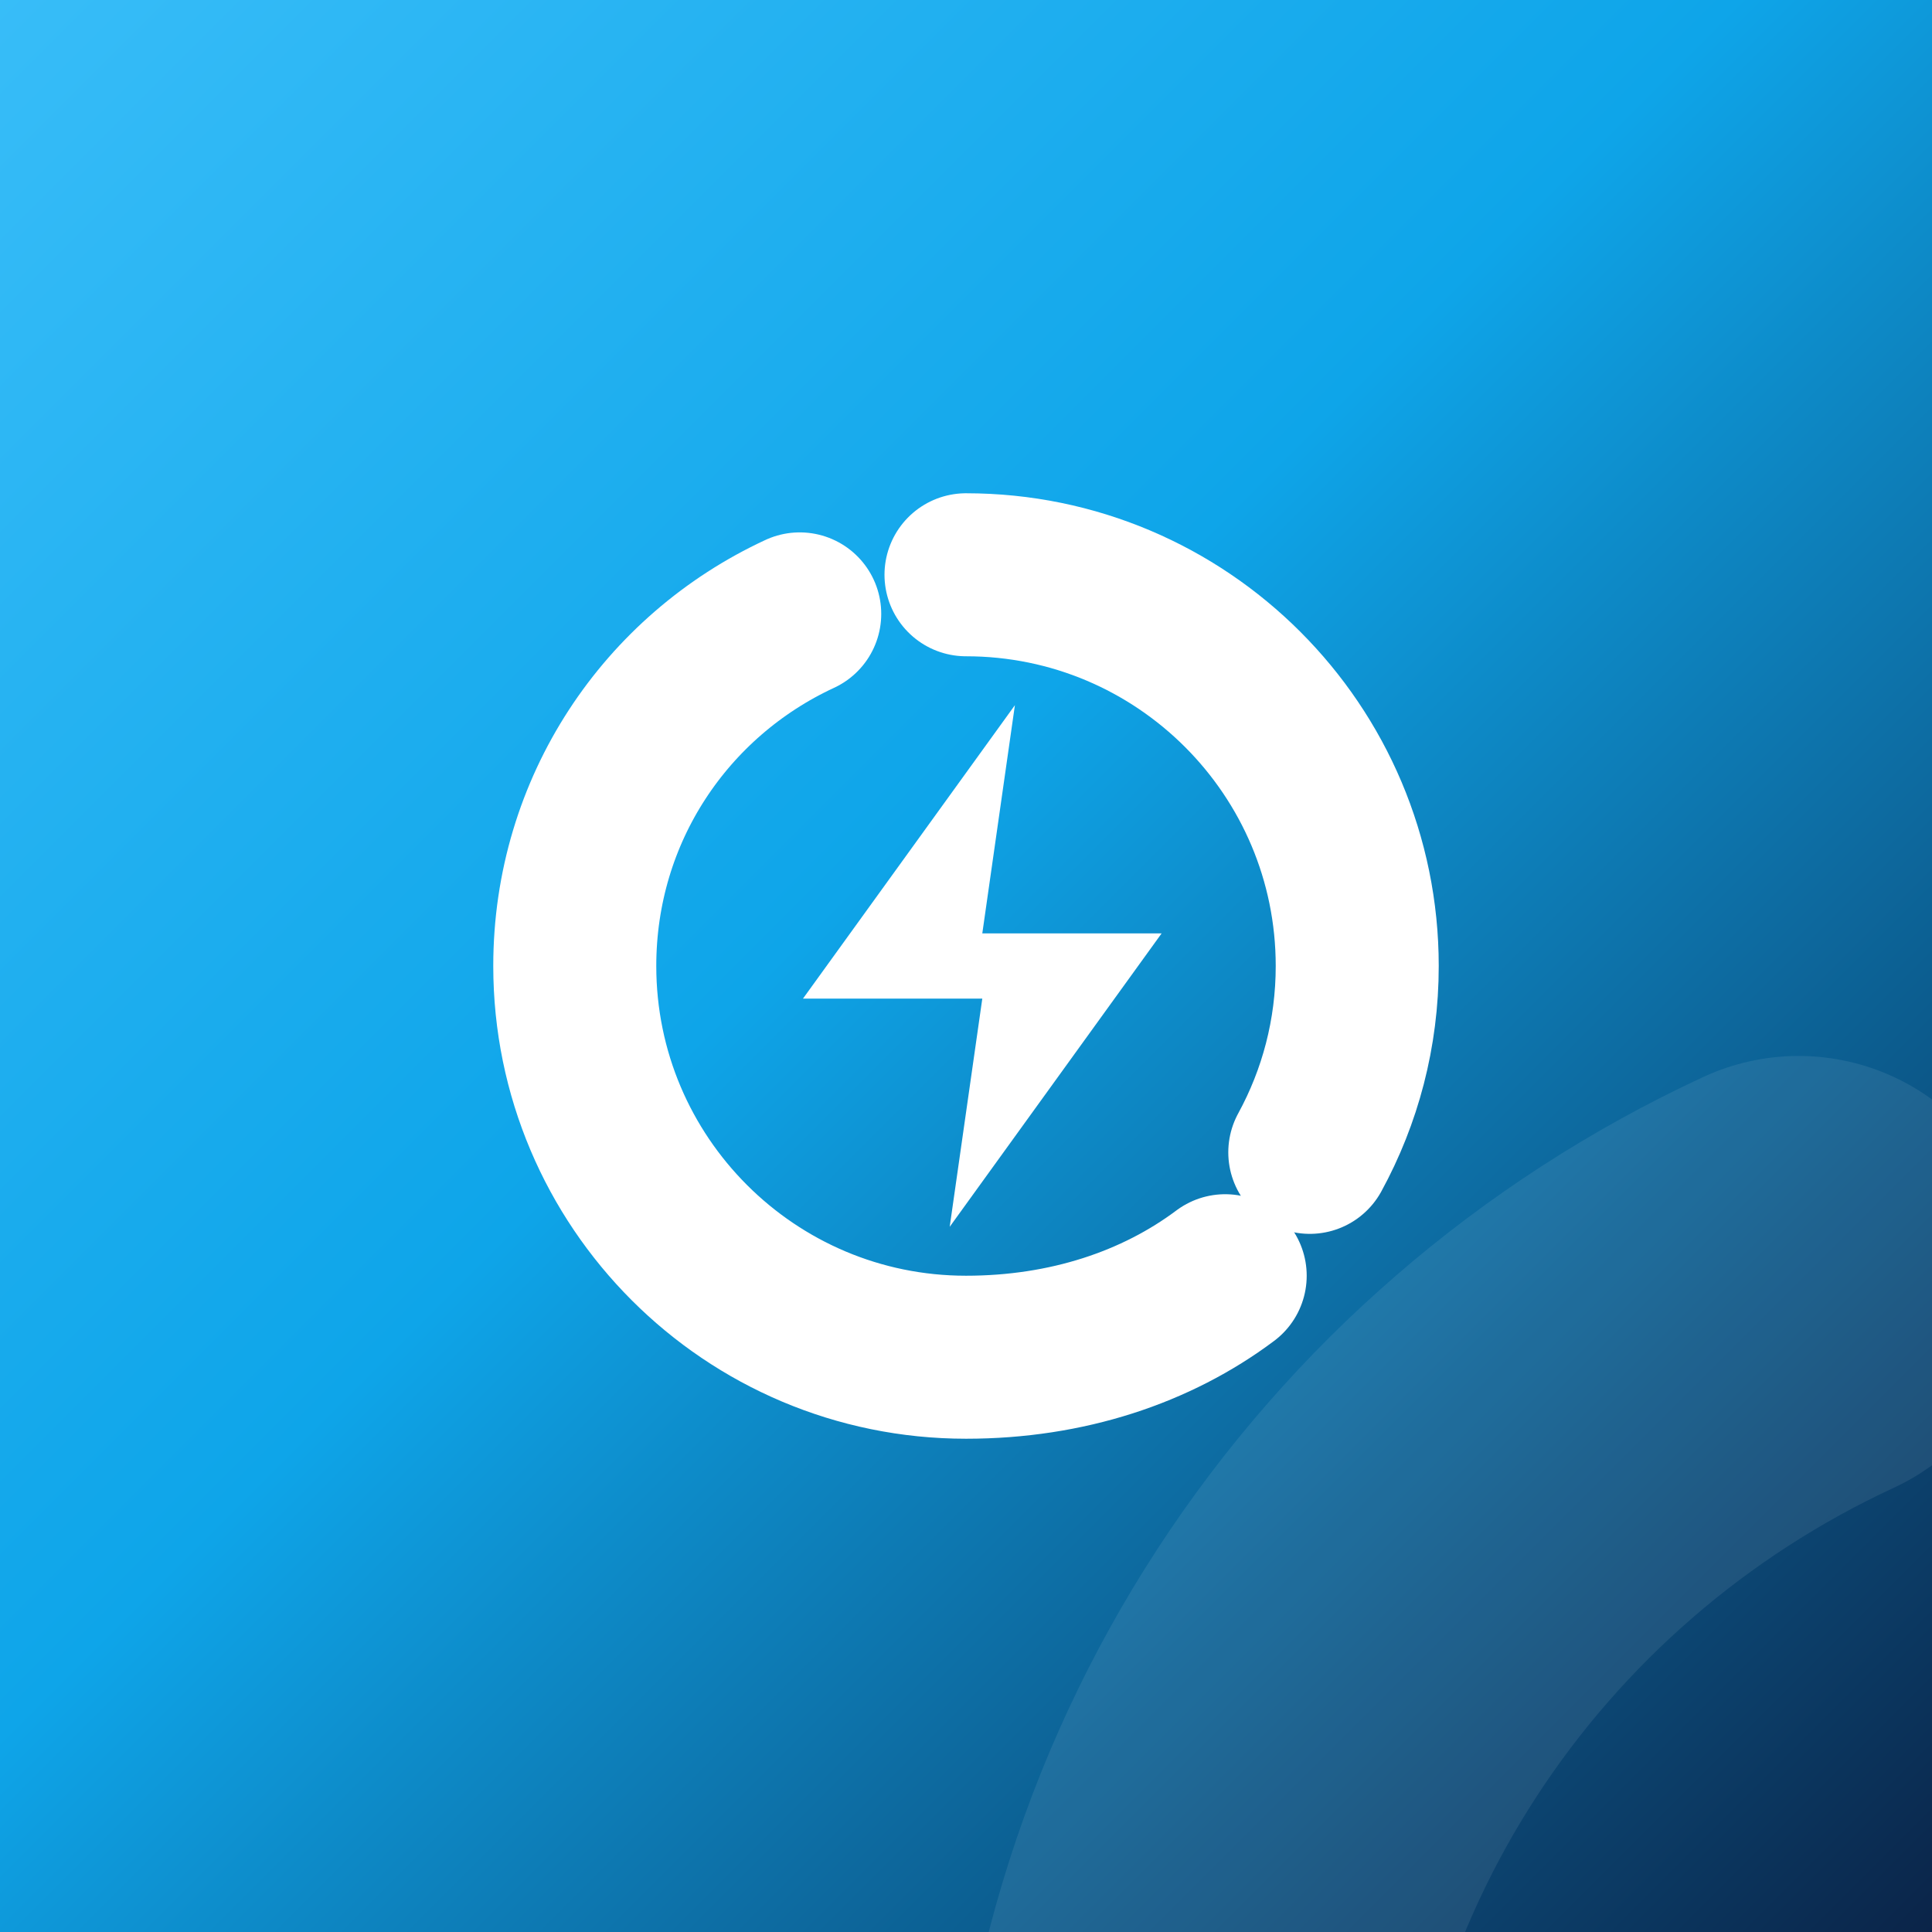
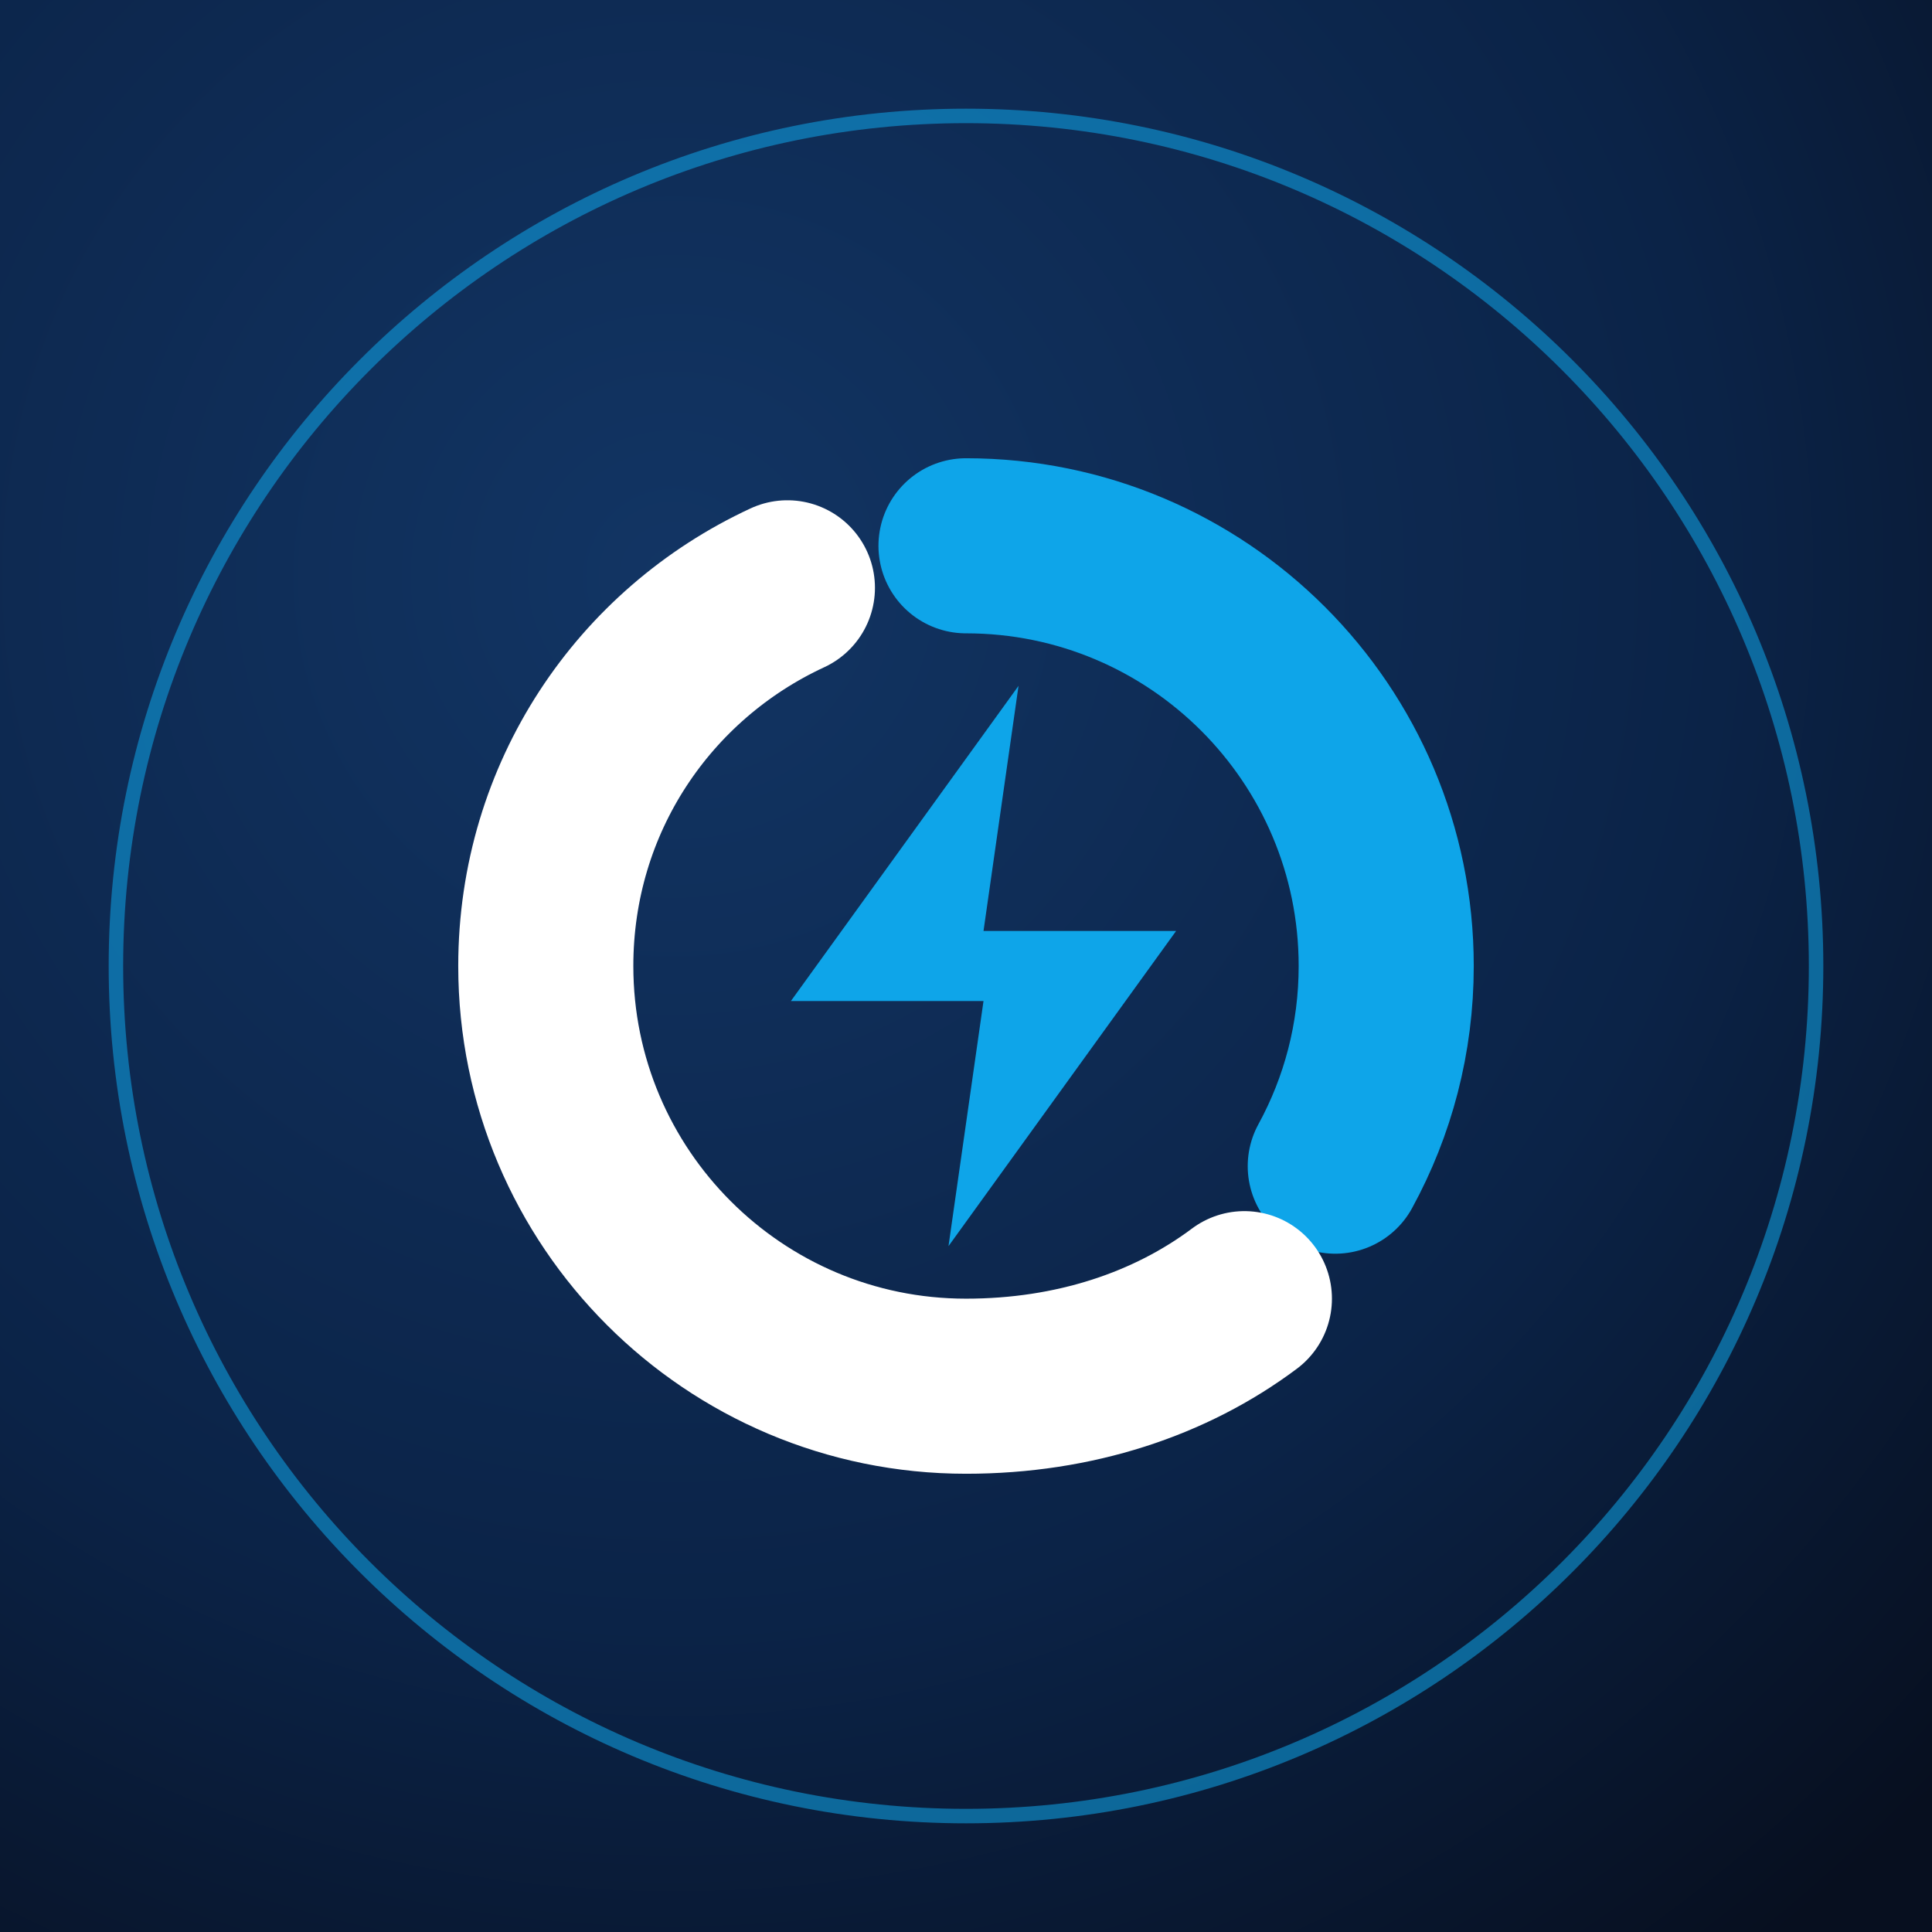
<svg xmlns="http://www.w3.org/2000/svg" viewBox="0 0 400 400" width="400" height="400">
  <defs>
-     <linearGradient id="bgNavy" x1="0%" y1="0%" x2="100%" y2="100%">
-       <stop offset="0%" stop-color="#0E2E5C" />
-       <stop offset="50%" stop-color="#0B2347" />
+     <radialGradient id="lg" cx="35%" cy="30%" r="90%">
+       <stop offset="0%" stop-color="#123564" />
+       <stop offset="60%" stop-color="#0B2347" />
      <stop offset="100%" stop-color="#070F1F" />
-     </linearGradient>
-     <linearGradient id="bgCyan" x1="0%" y1="0%" x2="100%" y2="100%">
-       <stop offset="0%" stop-color="#38BDF8" />
-       <stop offset="45%" stop-color="#0EA5E9" />
-       <stop offset="100%" stop-color="#0B2347" />
-     </linearGradient>
-     <linearGradient id="beam" x1="0%" y1="0%" x2="100%" y2="0%">
-       <stop offset="0%" stop-color="#0EA5E9" stop-opacity="0" />
-       <stop offset="50%" stop-color="#0EA5E9" stop-opacity="0.35" />
-       <stop offset="100%" stop-color="#0EA5E9" stop-opacity="0" />
-     </linearGradient>
-     <linearGradient id="bar" x1="0%" y1="0%" x2="100%" y2="0%">
-       <stop offset="0%" stop-color="#0EA5E9" />
-       <stop offset="70%" stop-color="#38BDF8" />
-       <stop offset="100%" stop-color="#22C55E" />
-     </linearGradient>
+     </radialGradient>
  </defs>
-   <rect width="400" height="400" fill="url(#bgCyan)" />
-   <g transform="translate(168,168) scale(18.75)" opacity="0.08">
-     <path d="M16 4C22.627 4 28 9.373 28 16C28 18.068 27.476 20.012 26.545 21.716" stroke="#FFFFFF" stroke-width="5" stroke-linecap="round" fill="none" />
+   <rect width="400" height="400" fill="url(#lg)" />
+   <circle cx="200" cy="200" r="176" fill="none" stroke="#0EA5E9" stroke-width="3" opacity="0.55" />
+   <g transform="translate(84,84) scale(7.25)">
+     <path d="M16 4C22.627 4 28 9.373 28 16C28 18.068 27.476 20.012 26.545 21.716" stroke="#0EA5E9" stroke-width="5" stroke-linecap="round" fill="none" />
    <path d="M23.95 25.5C21.84 27.08 19.1 28 16 28C9.373 28 4 22.627 4 16C4 11.2 6.8 7.1 10.9 5.2" stroke="#FFFFFF" stroke-width="5" stroke-linecap="round" fill="none" />
-     <path d="M17.5 8L11 17h5.5l-1 7L22 15h-5.5l1-7z" fill="#FFFFFF" />
-   </g>
-   <g transform="translate(92,92) scale(6.75)" opacity="1">
-     <path d="M16 4C22.627 4 28 9.373 28 16C28 18.068 27.476 20.012 26.545 21.716" stroke="#FFFFFF" stroke-width="5" stroke-linecap="round" fill="none" />
-     <path d="M23.95 25.5C21.84 27.08 19.1 28 16 28C9.373 28 4 22.627 4 16C4 11.2 6.8 7.1 10.9 5.2" stroke="#FFFFFF" stroke-width="5" stroke-linecap="round" fill="none" />
-     <path d="M17.5 8L11 17h5.5l-1 7L22 15h-5.5l1-7z" fill="#FFFFFF" />
+     <path d="M17.5 8L11 17h5.5l-1 7L22 15h-5.5l1-7z" fill="#0EA5E9" />
  </g>
</svg>
